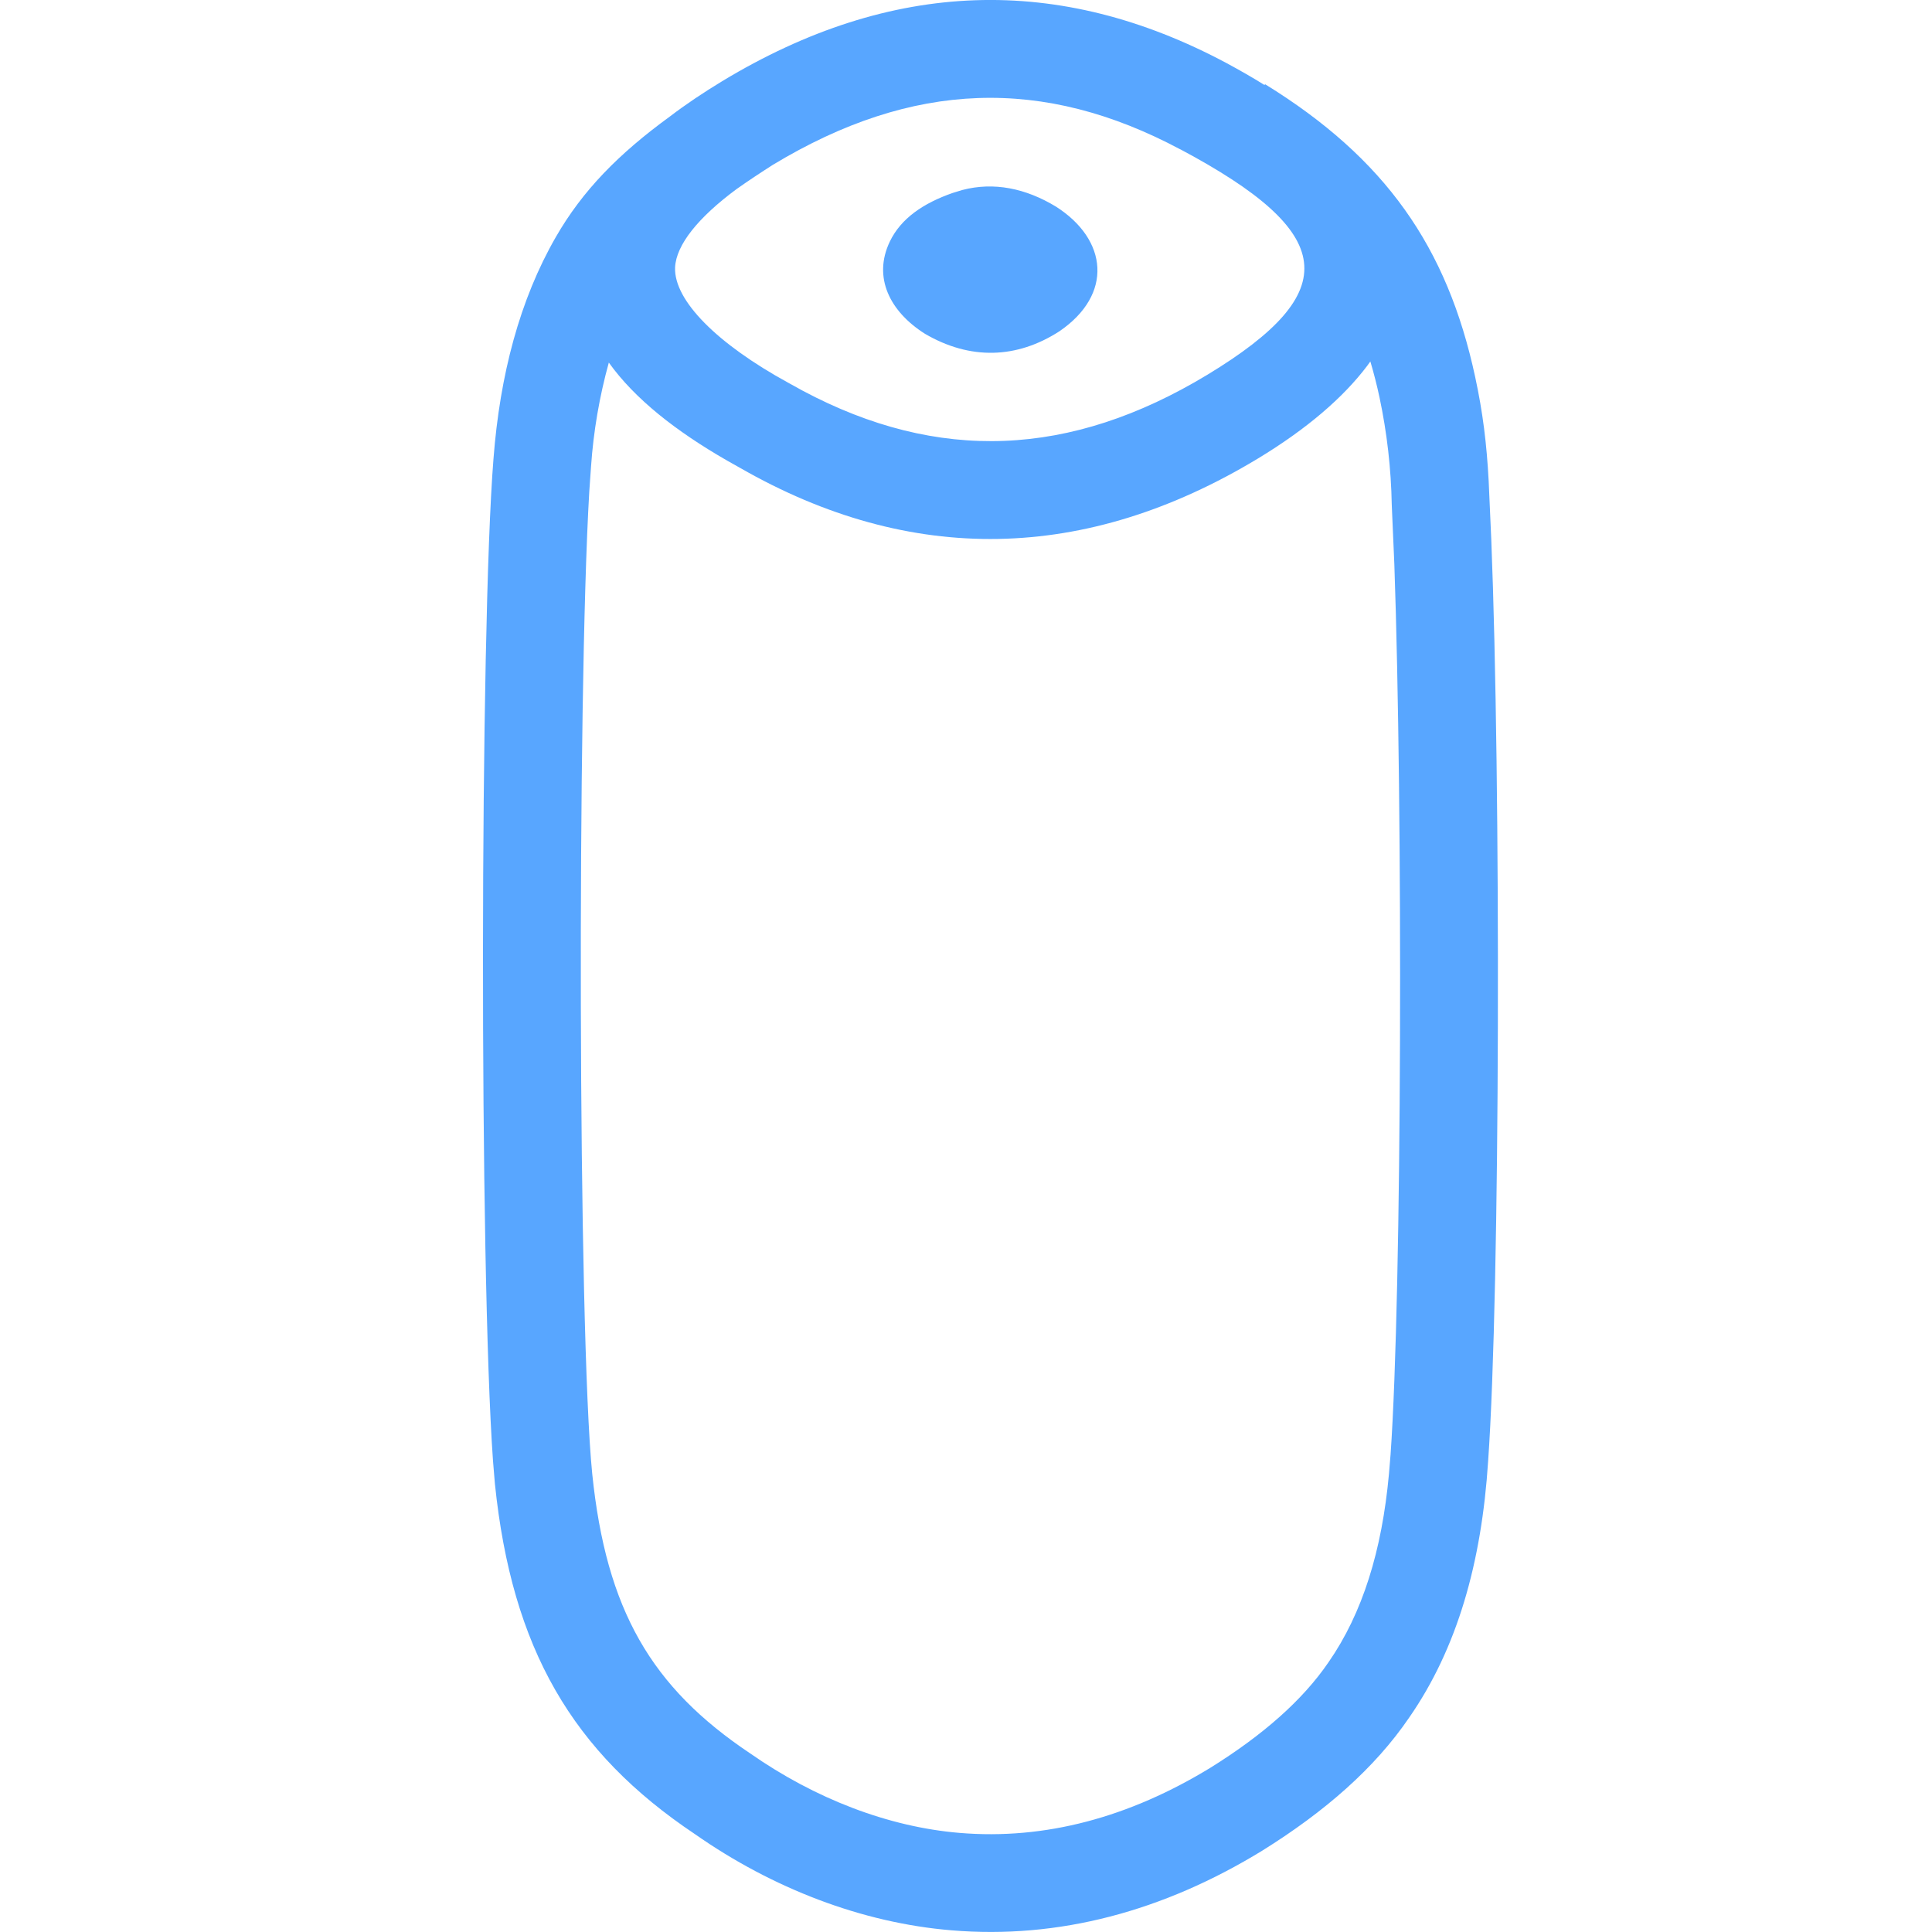
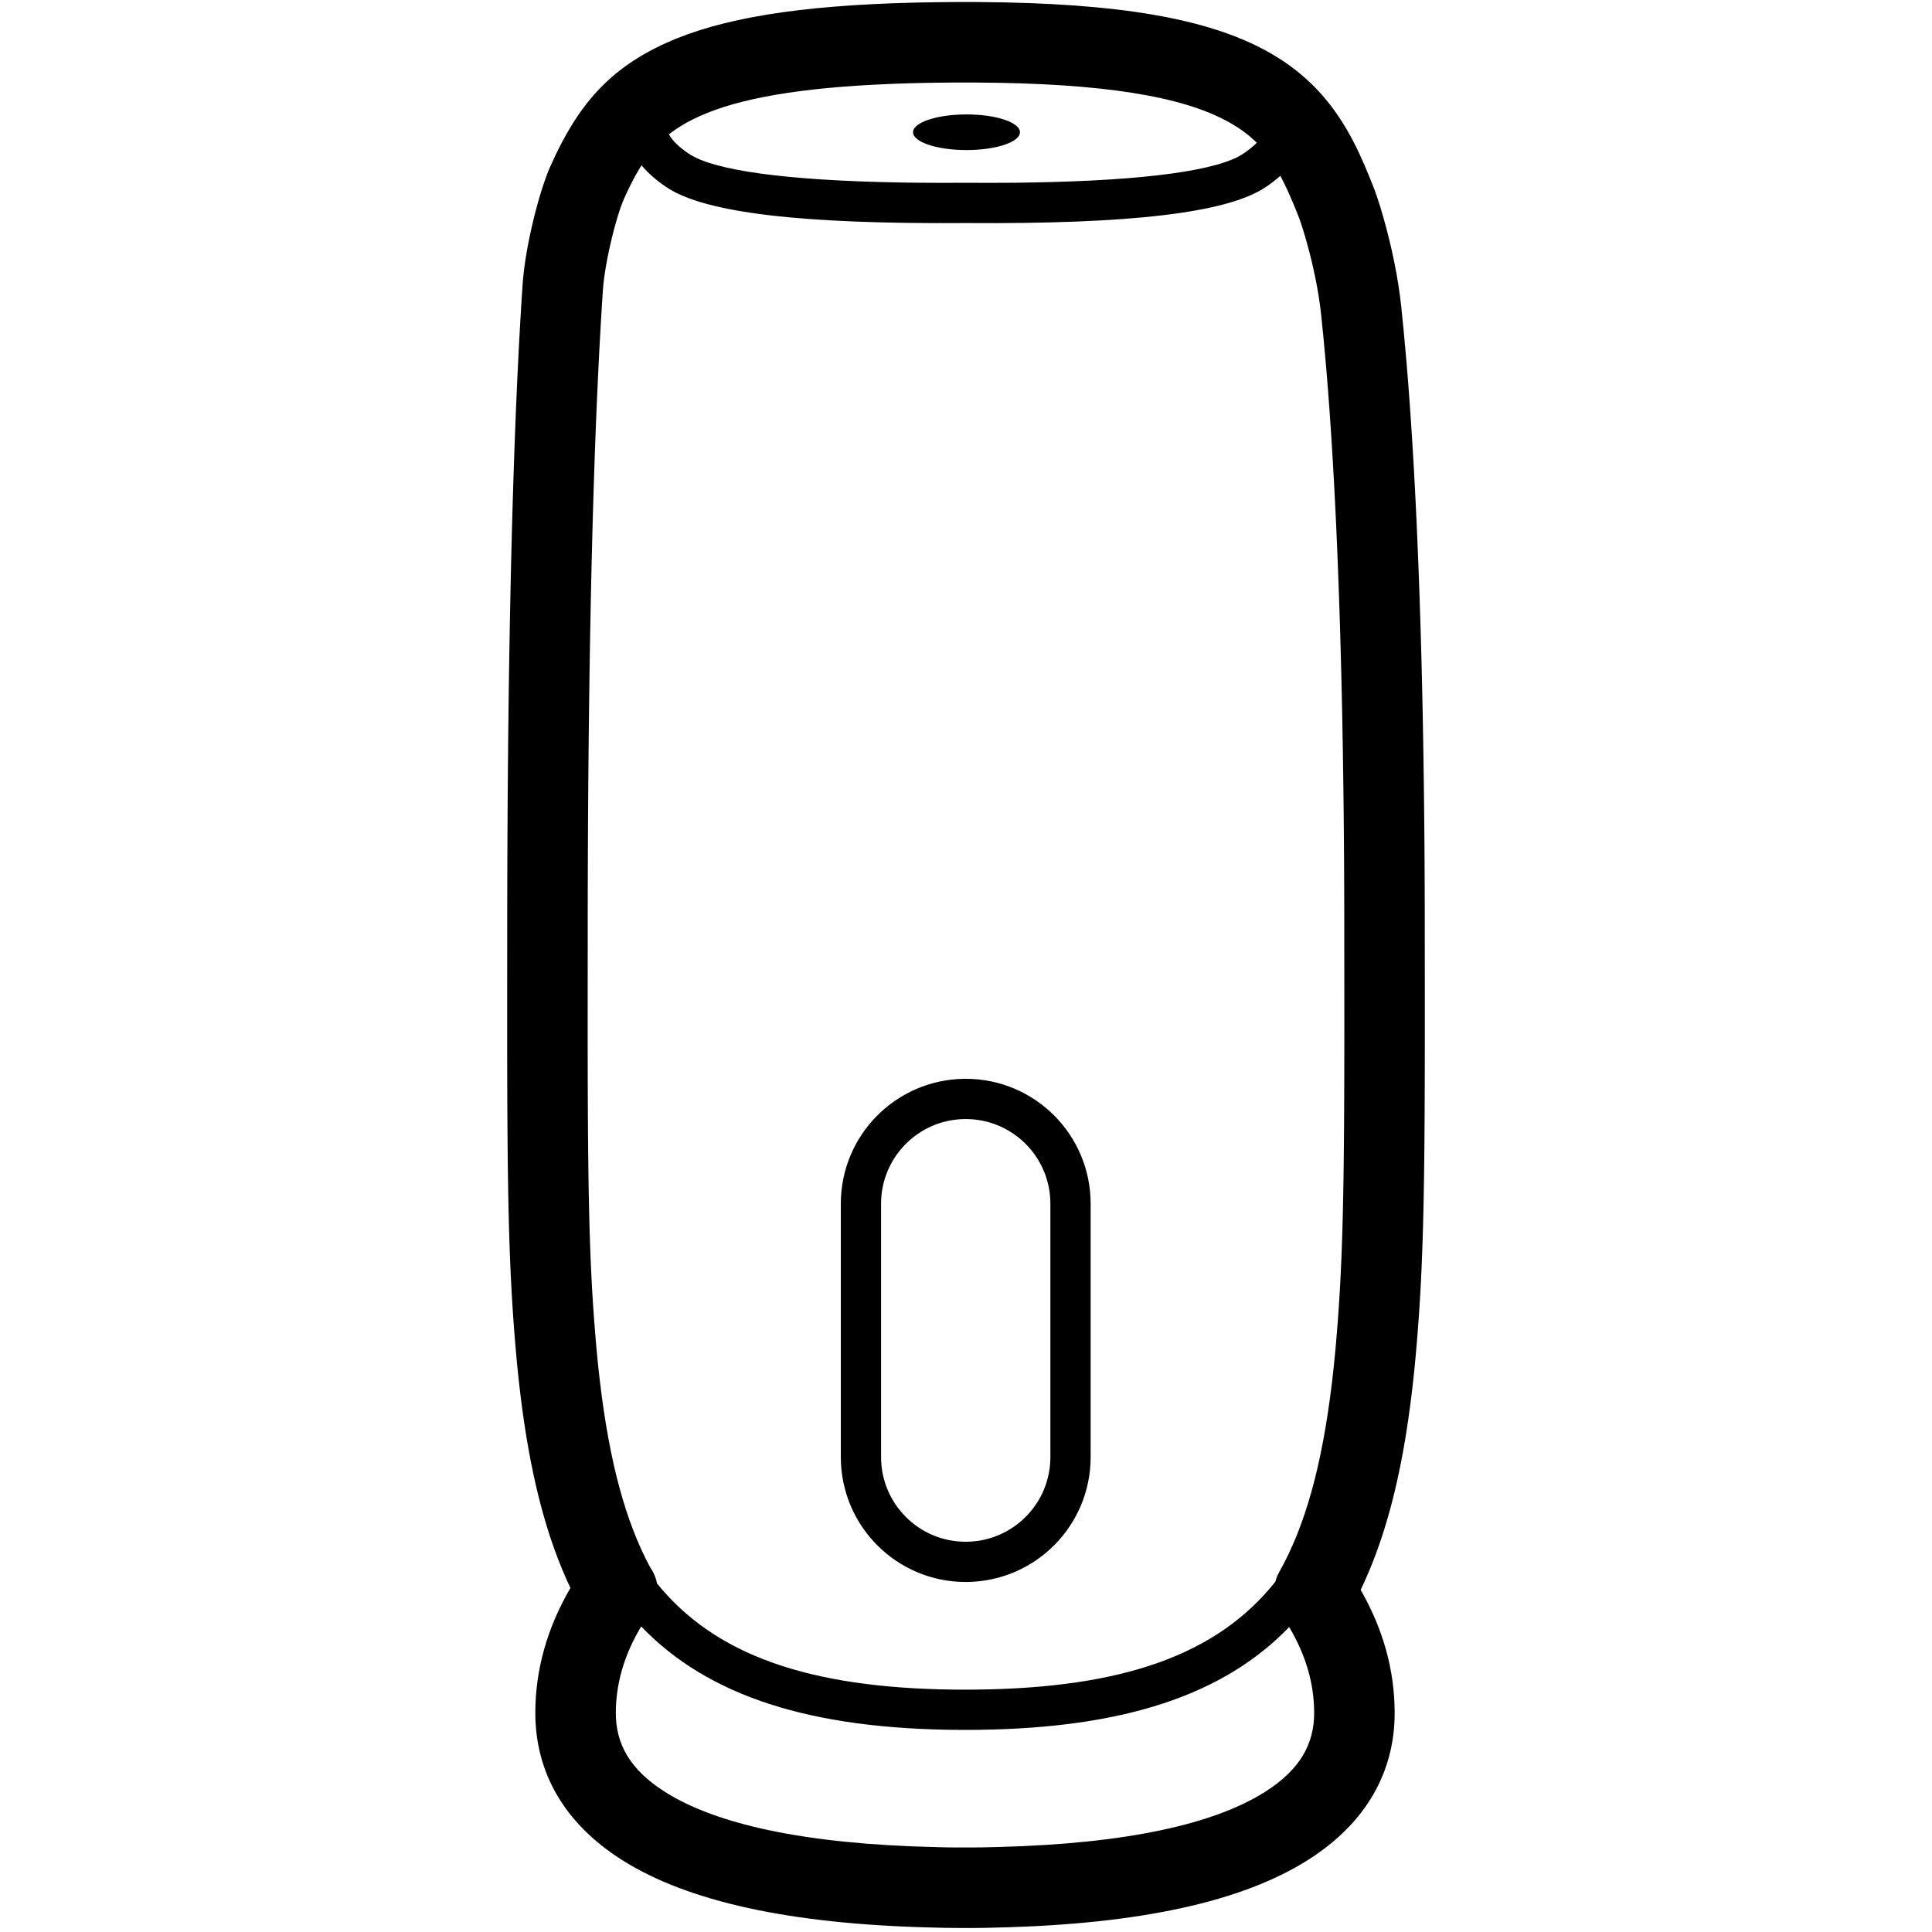
- <svg xmlns="http://www.w3.org/2000/svg" width="24" height="24" viewBox="0 0 24 24">
-   <path fill="#58A6FF" fill-rule="nonzero" d="M8.972 1.008c2.103-1.271 4.185-1.334 6.263-.225.167.09.325.18.473.273l.007-.01c1.494.921 2.263 2.021 2.61 3.636.096.445.143.829.168 1.297l.032.72c.12 2.993.112 9.324-.039 11.453-.081 1.26-.384 2.325-.981 3.185-.429.629-1.046 1.167-1.824 1.652-1.23.754-2.531 1.102-3.862.99-1.112-.092-2.225-.522-3.185-1.194-1.526-1.02-2.275-2.306-2.486-4.352l-.024-.289c-.17-2.381-.163-10.336.006-12.442.08-1.046.327-1.98.775-2.758.332-.577.777-1.031 1.418-1.498.195-.149.412-.294.649-.438zm8.051 3.482l-.038.053c-.298.395-.748.783-1.357 1.152-2.142 1.294-4.315 1.333-6.435.117l-.16-.09c-.635-.365-1.146-.765-1.47-1.218a6.522 6.522 0 0 0-.221 1.292l-.022.314c-.15 2.55-.141 10.424.037 12.2.174 1.69.733 2.65 1.963 3.472.802.56 1.712.913 2.6.987 1.06.089 2.108-.192 3.122-.813.643-.401 1.138-.833 1.462-1.308.422-.608.663-1.386.75-2.337l.02-.241c.143-2.023.154-8.01.047-11.062l-.032-.735a7.046 7.046 0 0 0-.152-1.335 5.874 5.874 0 0 0-.114-.448zm-2.36-2.634C12.964.949 11.338.998 9.6 2.048l.011-.007c-.166.106-.32.208-.46.307-.476.352-.752.693-.765.975-.015.412.527.95 1.401 1.429l.187.103c1.68.894 3.322.83 5.025-.2 1.708-1.035 1.602-1.768-.336-2.8zm-2.708.504c.39-.102.786-.022 1.163.207.643.41.713 1.09.043 1.548-.53.342-1.108.36-1.67.032-.437-.276-.65-.7-.438-1.145.139-.29.418-.478.781-.605l.121-.037z" />
+ <svg xmlns="http://www.w3.org/2000/svg" height="960" viewBox="0 0 960 960" width="960">
+   <path d="m484.254 1 2.153.021c69.386.452 113.843 8.15 143.448 24.604 14.48 8.048 25.586 18.235 34.439 31.026 1.636 2.364 3.163 4.747 4.625 7.22l.67 1.148c.222.385.443.773.662 1.163l.655 1.179c.109.198.217.397.325.596l.646 1.206c.643 1.216 1.279 2.461 1.911 3.743l.632 1.295c.105.218.21.437.315.657l.63 1.335c.21.45.42.904.631 1.363l.632 1.393.634 1.425c.106.24.212.482.318.725l.64 1.476.644 1.511.65 1.548c.109.261.218.524.327.789l.66 1.607.668 1.648.677 1.691.687 1.735.298.772.311.834c.053.144.106.291.16.44l.33.925.342.984.354 1.042.489 1.481c.077.235.154.473.231.714l.468 1.474.474 1.532c.08.26.159.522.239.787l.481 1.613.485 1.662.297 1.039c4.031 14.2 7.24 29.482 8.756 43.75.778 7.32 1.526 15.074 2.242 23.274l.387 4.516c.192 2.28.382 4.594.569 6.941l.371 4.738c.123 1.594.244 3.203.364 4.828l.357 4.917c.059.827.118 1.658.176 2.492l.347 5.052.34 5.143.332 5.233.325 5.324.318 5.416c.157 2.731.311 5.496.462 8.296l.298 5.646c.098 1.897.195 3.81.291 5.738l.283 5.831c.046.98.093 1.963.138 2.95l.27 5.971c.222 5.015.435 10.127.64 15.338l.241 6.3c.079 2.116.157 4.247.233 6.395l.224 6.49.215 6.585c.035 1.106.07 2.215.104 3.329l.202 6.729.193 6.826.184 6.922c.03 1.162.059 2.328.088 3.497l.17 7.068.16 7.165c.026 1.202.051 2.409.076 3.619l.146 7.312.136 7.41.126 7.508c.02 1.26.04 2.523.059 3.791l.111 7.657c.018 1.284.035 2.573.052 3.866l.096 7.806c.015 1.309.03 2.623.044 3.94l.081 7.956.07 8.056.06 8.157.049 8.258.038 8.359.028 8.461.017 8.563c.004 2.871.006 5.76.006 8.665l.001 4.664.022 26.883v16.105l-.016 14.464-.028 11.306-.034 8.584-.032 6.183-.052 7.92-.064 7.569-.056 5.458-.041 3.54-.068 5.168-.076 5.005-.084 4.85-.093 4.705-.067 3.06-.107 4.481-.077 2.919-.123 4.281-.133 4.173-.094 2.726-.098 2.684-.156 3.954-.11 2.591-.115 2.559-.12 2.528-.125 2.501-.197 3.705-.209 3.657-.221 3.618-.154 2.395-.242 3.572-.255 3.556-.177 2.366-.183 2.365-.286 3.552-.3 3.565-.235 2.687c-.089.994-.179 1.983-.271 2.967l-.281 2.94c-.048.488-.096.974-.144 1.46l-.296 2.899-.306 2.871-.316 2.844c-.054.472-.108.943-.162 1.412l-.332 2.804c-.056.465-.113.929-.17 1.392l-.348 2.764c-.706 5.503-1.477 10.848-2.316 16.043l-.425 2.585c-4.884 29.154-11.977 53.513-21.953 74.348l-.134.279.447.787c10.739 19.036 16.289 38.944 16.441 59.499l.003.869c0 28.893-13.801 54.523-43.067 73.057-32.33 20.474-82.877 31.915-154.512 33.583l-1.42.045c-3.267.095-6.626.15-10.075.167h-7.119c-4.656 0-9.135-.073-13.439-.22l-1.927-.047c-69.791-1.825-119.356-13.03-151.397-32.917l-.975-.612c-29.267-18.534-43.068-44.164-43.068-73.057 0-21.487 5.891-42.267 17.431-62.091l.008-.013-.111-.231c-11.302-23.921-18.854-52.455-23.662-87.522l-.36-2.676c-.059-.448-.118-.897-.176-1.347l-.344-2.714-.334-2.74-.324-2.765-.314-2.791c-.103-.935-.204-1.874-.304-2.817l-.294-2.844-.284-2.87-.274-2.897c-.09-.97-.178-1.945-.265-2.924l-.146-1.673-.202-2.376-.291-3.55-.187-2.36-.269-3.538-.256-3.542-.163-2.368-.234-3.568-.149-2.394-.214-3.619-.136-2.435-.131-2.456-.187-3.729-.118-2.52-.114-2.55-.161-3.887-.102-2.636-.144-4.028-.134-4.124-.084-2.807-.118-4.304-.109-4.423-.1-4.551-.062-3.109-.086-4.783-.102-6.613-.088-6.901-.058-5.378-.066-7.455-.042-5.816-.024-3.99-.041-8.259-.017-4.275-.031-11.13-.021-11.796v-12.89l.028-48.599.011-8.907.018-8.8.025-8.693.033-8.587.04-8.481.046-8.375.053-8.269.093-12.207.07-8.007.077-7.902.083-7.798.09-7.694.096-7.59.102-7.487.108-7.384.115-7.281.121-7.179.127-7.076.133-6.974.138-6.873.144-6.772.227-9.968.239-9.742.166-6.369.172-6.269.177-6.17.182-6.071.187-5.972.192-5.873.197-5.774.202-5.676c.034-.938.068-1.872.103-2.801l.209-5.53.214-5.432.218-5.335.223-5.239.227-5.142.232-5.046.236-4.95c.04-.817.08-1.63.12-2.439l.242-4.807c.041-.793.082-1.582.123-2.368l.249-4.664.253-4.569.256-4.475.26-4.381.264-4.287.268-4.193.271-4.1c.134-1.986.33-4.063.58-6.205l.175-1.437c.03-.241.061-.483.093-.725l.198-1.463c.034-.245.069-.491.104-.737l.219-1.485.233-1.497.247-1.507.259-1.516c.044-.253.089-.507.134-.761l.278-1.526.289-1.53.3-1.533.31-1.534.32-1.533.33-1.53.338-1.526.347-1.519.354-1.512.361-1.502.368-1.49.374-1.477.38-1.462c.064-.242.128-.484.192-.725l.387-1.437.391-1.417.395-1.396.398-1.373c.067-.227.133-.453.2-.678l.402-1.336c.067-.22.134-.44.202-.658l.405-1.294.406-1.265.406-1.233.406-1.2.405-1.165c.067-.191.135-.381.202-.569l.404-1.109c.134-.363.268-.72.402-1.069l.399-1.028c.398-1.007.791-1.949 1.177-2.819 13.485-30.363 29.178-48.572 57.716-61.435 27.125-12.226 65.637-18.55 122.69-19.97l3.874-.088c5.854-.121 11.899-.193 18.143-.223zm-165.656 807.163-.036.06c-8.459 14.185-12.563 28.406-12.563 42.925 0 15.322 6.901 28.139 24.469 39.264 25.19 15.952 69.022 25.873 134.045 27.386l1.664.052c3.4.1 6.94.15 10.596.15h5.42c4.2 0 8.23-.065 12.09-.195l2.151-.054c63.952-1.665 107.16-11.546 132.098-27.339 17.567-11.125 24.468-23.942 24.468-39.264 0-14.436-4.056-28.572-12.414-42.673-32.68 33.885-82.318 50.179-154.617 51.064l-3.963.038h-4.794c-74.539-.379-125.387-16.748-158.612-51.414zm.185-726.023-.07.11c-.853 1.339-1.69 2.737-2.516 4.2l-.599 1.075c-.399.724-.795 1.464-1.19 2.22l-.591 1.146c-.098.193-.197.387-.295.582l-.589 1.183c-.098.199-.196.399-.294.601l-.587 1.22-.587 1.246-.587 1.272c-.098.214-.196.43-.294.646l-.588 1.312c-.136.306-.275.632-.416.977l-.286.714c-.048.123-.097.248-.145.375l-.295.785c-.05.135-.099.271-.15.409l-.303.851-.307.893-.311.932-.314.97-.316 1.005-.318 1.038-.319 1.069-.32 1.098-.479 1.698-.318 1.162-.317 1.184-.47 1.812-.31 1.229-.306 1.244-.301 1.256-.296 1.267-.291 1.275-.284 1.281-.277 1.285-.269 1.287-.261 1.287-.252 1.285-.243 1.281-.233 1.274-.222 1.266-.211 1.255-.198 1.243-.186 1.228-.173 1.212-.159 1.193-.144 1.172-.129 1.149-.113 1.124c-.07.74-.129 1.463-.176 2.164l-.268 4.042-.264 4.136-.26 4.23-.257 4.324-.253 4.418-.249 4.513-.245 4.608-.241 4.703c-.04.792-.08 1.587-.119 2.387l-.235 4.846-.231 4.942-.227 5.038-.332 7.738-.216 5.28-.211 5.377-.207 5.475-.202 5.573c-.033.937-.066 1.878-.099 2.823l-.195 5.72-.19 5.818-.185 5.917-.268 9.062-.172 6.166-.167 6.265-.241 9.586-.154 6.516-.148 6.617-.143 6.718-.137 6.82-.131 6.922-.125 7.024-.119 7.126-.168 10.881-.104 7.383-.098 7.486-.092 7.59-.086 7.694-.079 7.798-.073 7.903-.066 8.007-.06 8.113-.053 8.218-.046 8.324-.039 8.43-.032 8.536-.035 13.004-.015 8.803-.007 8.91-.002 9.169-.023 40.165.01 12.881.025 12.101.041 11.368.059 10.683.064 8.413.062 6.43.071 6.179.082 5.941.092 5.718.104 5.509.115 5.314.094 3.866.101 3.77.072 2.463.114 3.624.08 2.371.126 3.494.134 3.424.142 3.36.151 3.302.159 3.25.168 3.204.177 3.163.186 3.129.195 3.101.205 3.079.288 4.08.182 2.45c.247 3.264.511 6.523.794 9.808l.262 2.97c.089.985.18 1.964.272 2.937l.282 2.904c.048.481.096.961.145 1.44l.298 2.855c.151 1.419.307 2.826.466 4.221l.324 2.774c4.715 39.525 12.669 69.178 24.909 91.888l.064.116.174.249c1.561 2.282 2.668 4.871 3.156 7.632 28.577 35.317 74.795 51.984 147.944 52.771l2.863.023 5.475-.01c75.117-.464 122.165-17.363 150.989-53.641.426-1.668 1.075-3.294 1.944-4.836 12.851-22.796 21.16-52.799 26.053-93.135l.336-2.831c.44-3.797.852-7.684 1.234-11.664l.282-3.002c.092-1.007.183-2.019.271-3.037l.197-2.293.191-2.287.275-3.425.262-3.425.25-3.434.237-3.451.225-3.476.213-3.51.201-3.552.128-2.396.183-3.641.116-2.463.111-2.494.106-2.528.102-2.564.097-2.603.138-3.983.128-4.084.08-2.783.113-4.271.07-2.916.129-6.006.087-4.667.079-4.816.048-3.298.066-5.083.059-5.255.068-7.287.043-5.687.048-7.894.045-10.397.03-11.021.017-11.684.004-12.77-.029-48.077-.016-8.483c-.007-2.811-.016-5.604-.027-8.381l-.038-8.279c-.014-2.743-.031-5.469-.048-8.178l-.059-8.076c-.011-1.338-.022-2.671-.033-4l-.074-7.925c-.027-2.625-.055-5.233-.085-7.825l-.095-7.725-.105-7.625c-.018-1.263-.037-2.521-.056-3.775l-.119-7.476-.129-7.378-.139-7.279-.148-7.181c-.025-1.189-.051-2.373-.078-3.554l-.162-7.034-.171-6.937-.181-6.839-.19-6.743-.198-6.646-.207-6.55c-.035-1.084-.071-2.163-.107-3.239l-.22-6.406-.229-6.311c-.078-2.088-.157-4.16-.237-6.216l-.245-6.121c-.083-2.025-.168-4.034-.254-6.027l-.262-5.933c-.089-1.962-.178-3.908-.27-5.839l-.277-5.746c-.047-.95-.094-1.896-.142-2.838l-.289-5.606c-.049-.927-.098-1.849-.147-2.768l-.3-5.467-.308-5.375-.315-5.284-.322-5.192-.329-5.101c-.166-2.528-.335-5.021-.507-7.481l-.347-4.874-.353-4.784c-.059-.79-.119-1.576-.179-2.358l-.363-4.65c-.061-.768-.122-1.531-.184-2.291l-.373-4.516-.379-4.427c-.701-8.036-1.432-15.625-2.192-22.778-1.249-11.76-4.005-24.885-7.448-37.012l-.46-1.601-.368-1.25-.364-1.21-.358-1.164-.35-1.113-.34-1.056-.394-1.191-.214-.633-.392-1.122-.174-.481-.228-.609-.696-1.759-.623-1.551-.618-1.515-.613-1.48-.608-1.445-.604-1.411-.601-1.377-.598-1.344c-.099-.221-.199-.441-.298-.66l-.595-1.296c-.099-.213-.198-.425-.297-.636l-.593-1.249c-.296-.617-.592-1.223-.888-1.818l-.592-1.175c-.099-.193-.198-.386-.297-.577l-.594-1.132c-.028-.052-.055-.104-.083-.155-2.15 1.926-4.564 3.792-7.224 5.587-19.196 12.952-67.913 18.452-148.859 17.876-.029-0-.057-.001-.086-.001l-.087.001c-80.946.576-129.664-4.924-148.859-17.876-5.005-3.377-9.136-7.004-12.287-10.805zm161.081 453.909c34.279 0 62.068 27.789 62.068 62.068v125.895c0 33.897-27.195 61.51-61.125 62.06l-.942.007c-34.279 0-62.068-27.789-62.068-62.068v-125.895c0-33.897 27.195-61.51 61.125-62.06zm.019 19.999-.718.007c-22.936.372-41.369 19.088-41.369 42.062v125.895c0 23.233 18.834 42.068 41.987 42.068l.78-.006c22.936-.372 41.369-19.088 41.369-42.062v-125.895c0-23.233-18.834-42.068-42.068-42.068zm.197-515.047h-4.109c-3.21.019-6.359.044-9.449.082l-3.679.053-3.623.065c-2.396.048-4.755.104-7.077.17l-3.455.104c-1.142.037-2.276.076-3.4.117l-3.345.13c-44.794 1.839-74.757 7.195-94.352 16.027-2.035.917-3.958 1.864-5.783 2.852l-.986.543c-3.072 1.722-5.86 3.573-8.431 5.611.053.104.111.211.172.321 1.538 2.753 4.745 5.953 9.692 9.291 12.247 8.263 47.858 13.316 105.171 14.312l4.082.064 4.154.05c7.681.079 15.724.09 24.125.03l.228.002.229-.002c7.701.055 15.101.05 22.197-.012l1.928-.018 4.154-.05 4.082-.064c57.313-.996 92.924-6.049 105.171-14.312 2.776-1.873 5.003-3.702 6.696-5.433-3.989-3.995-8.528-7.276-14.048-10.344-22.701-12.616-61.861-19.297-126.302-19.579zm.173 15.853c14.672 0 26.565 3.965 26.565 8.855s-11.894 8.855-26.565 8.855-26.565-3.965-26.565-8.855 11.894-8.855 26.565-8.855z" />
</svg>
